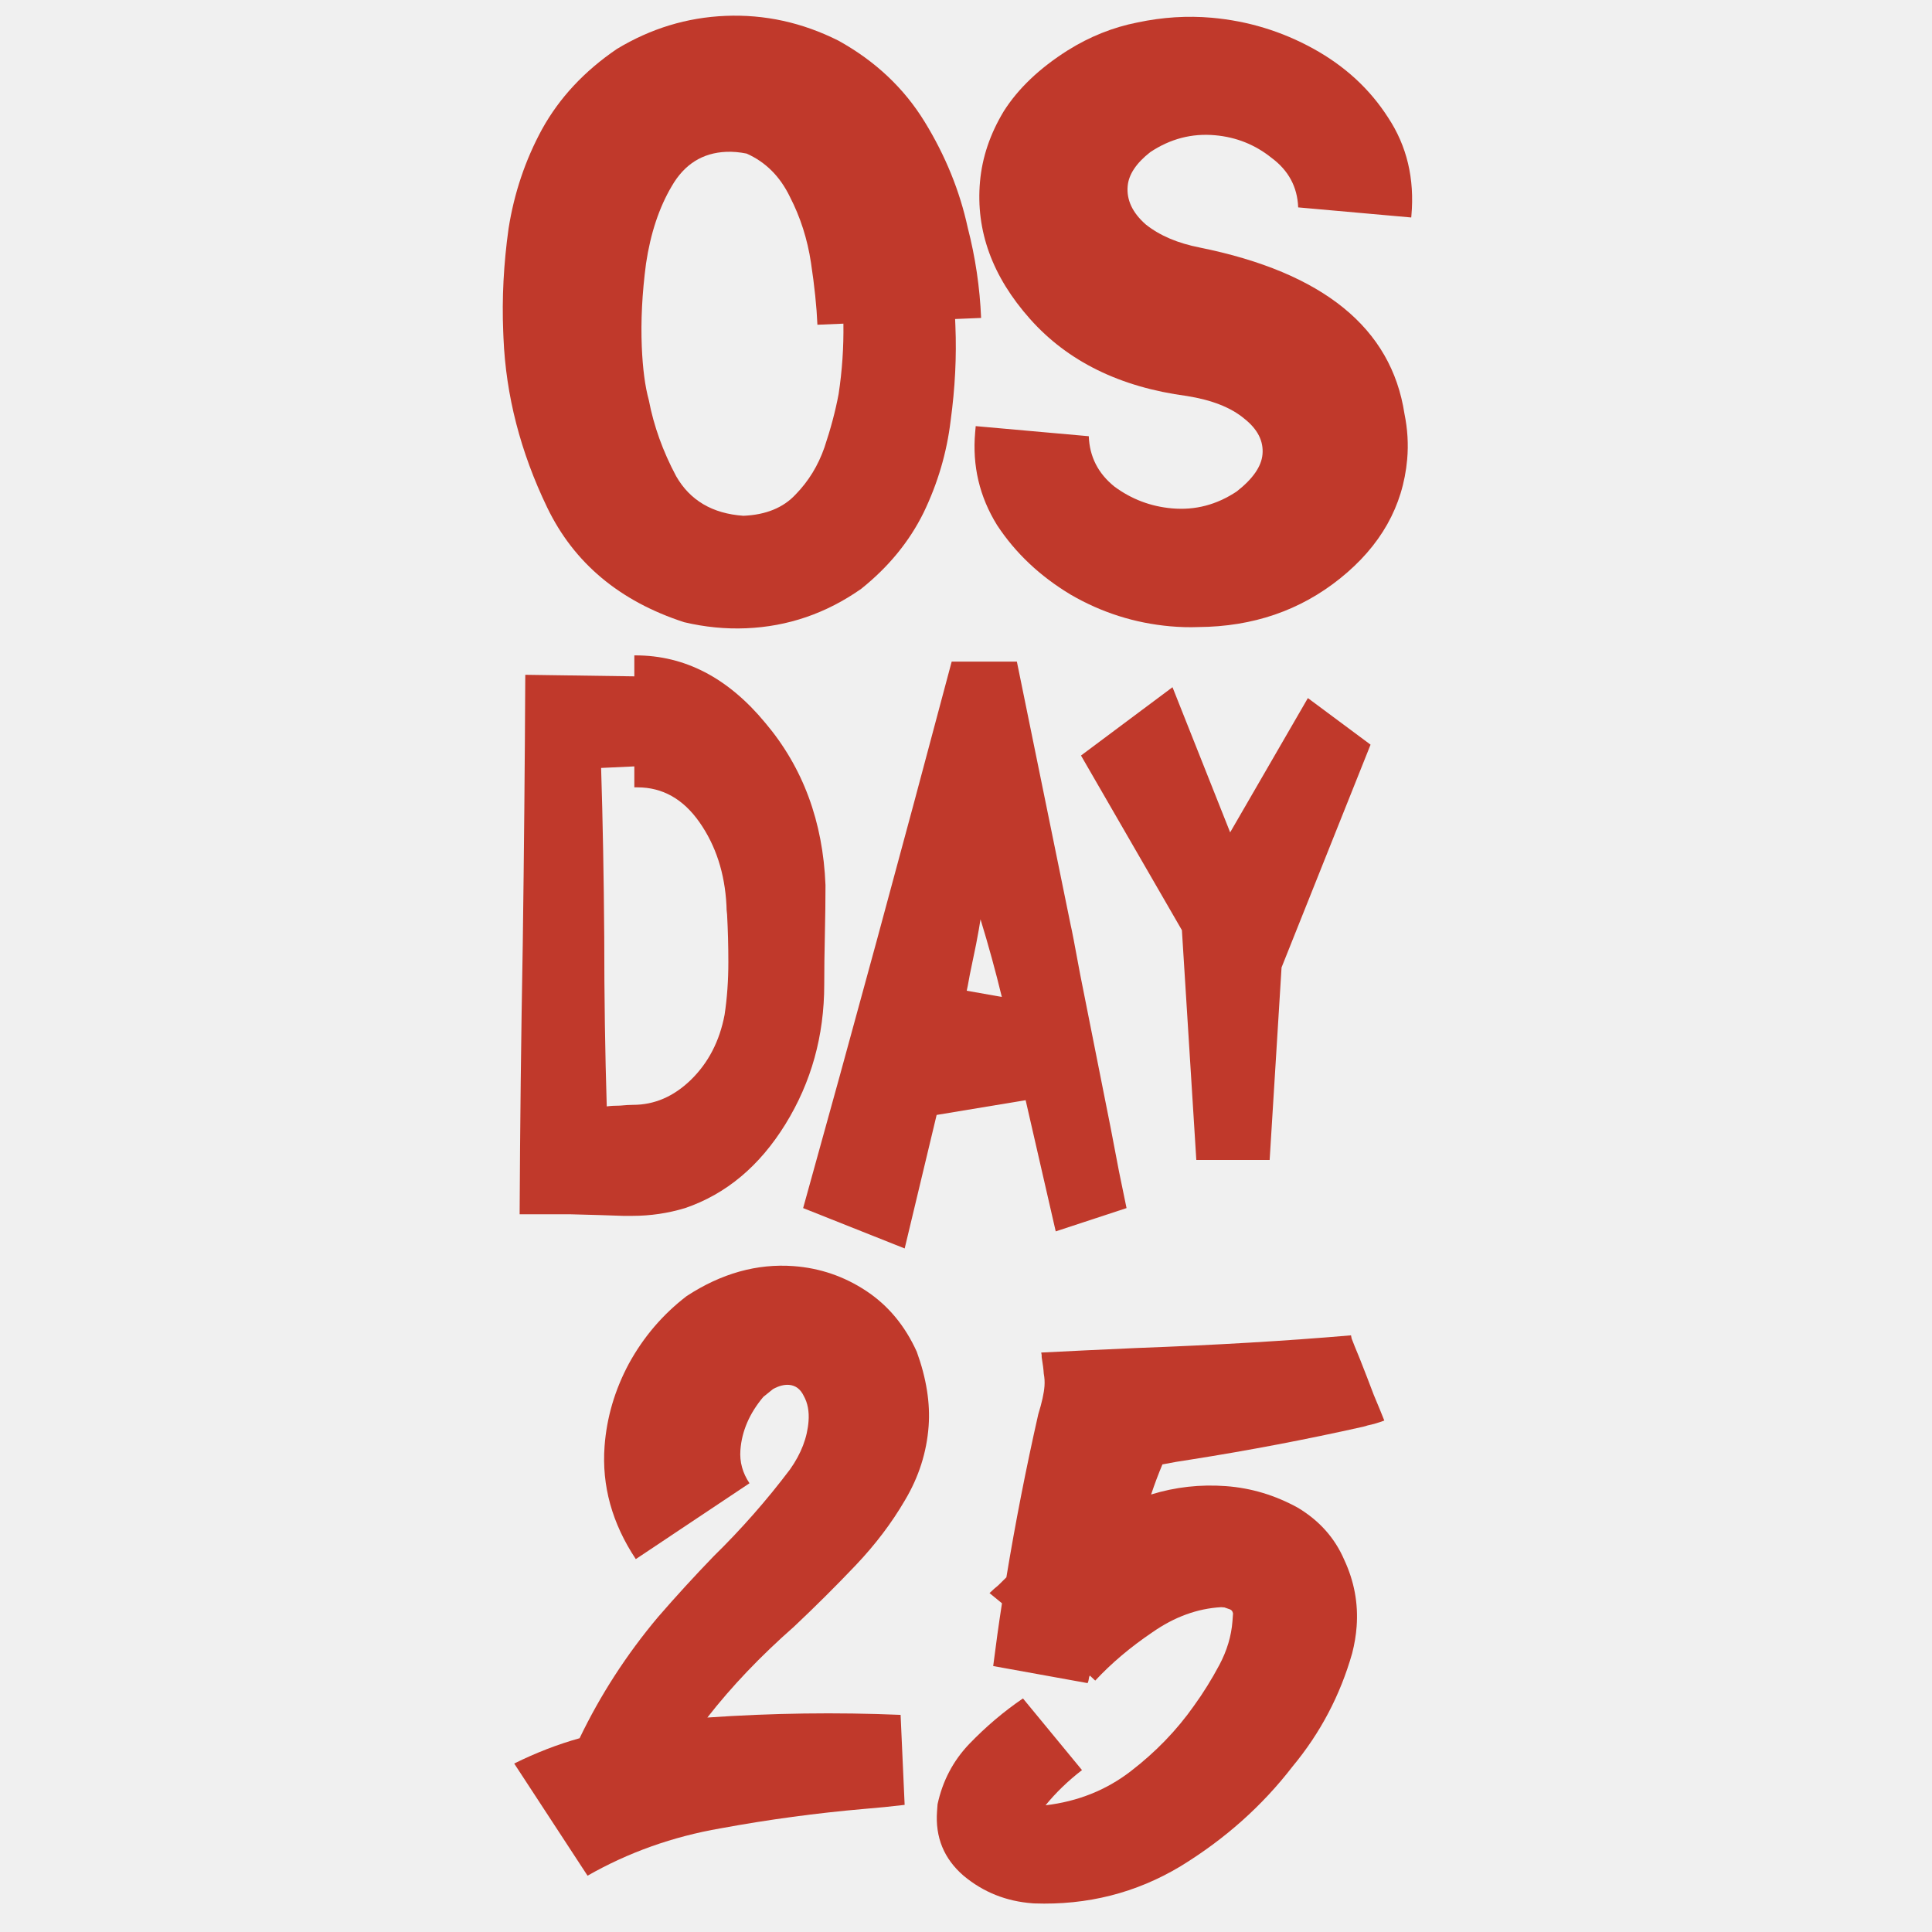
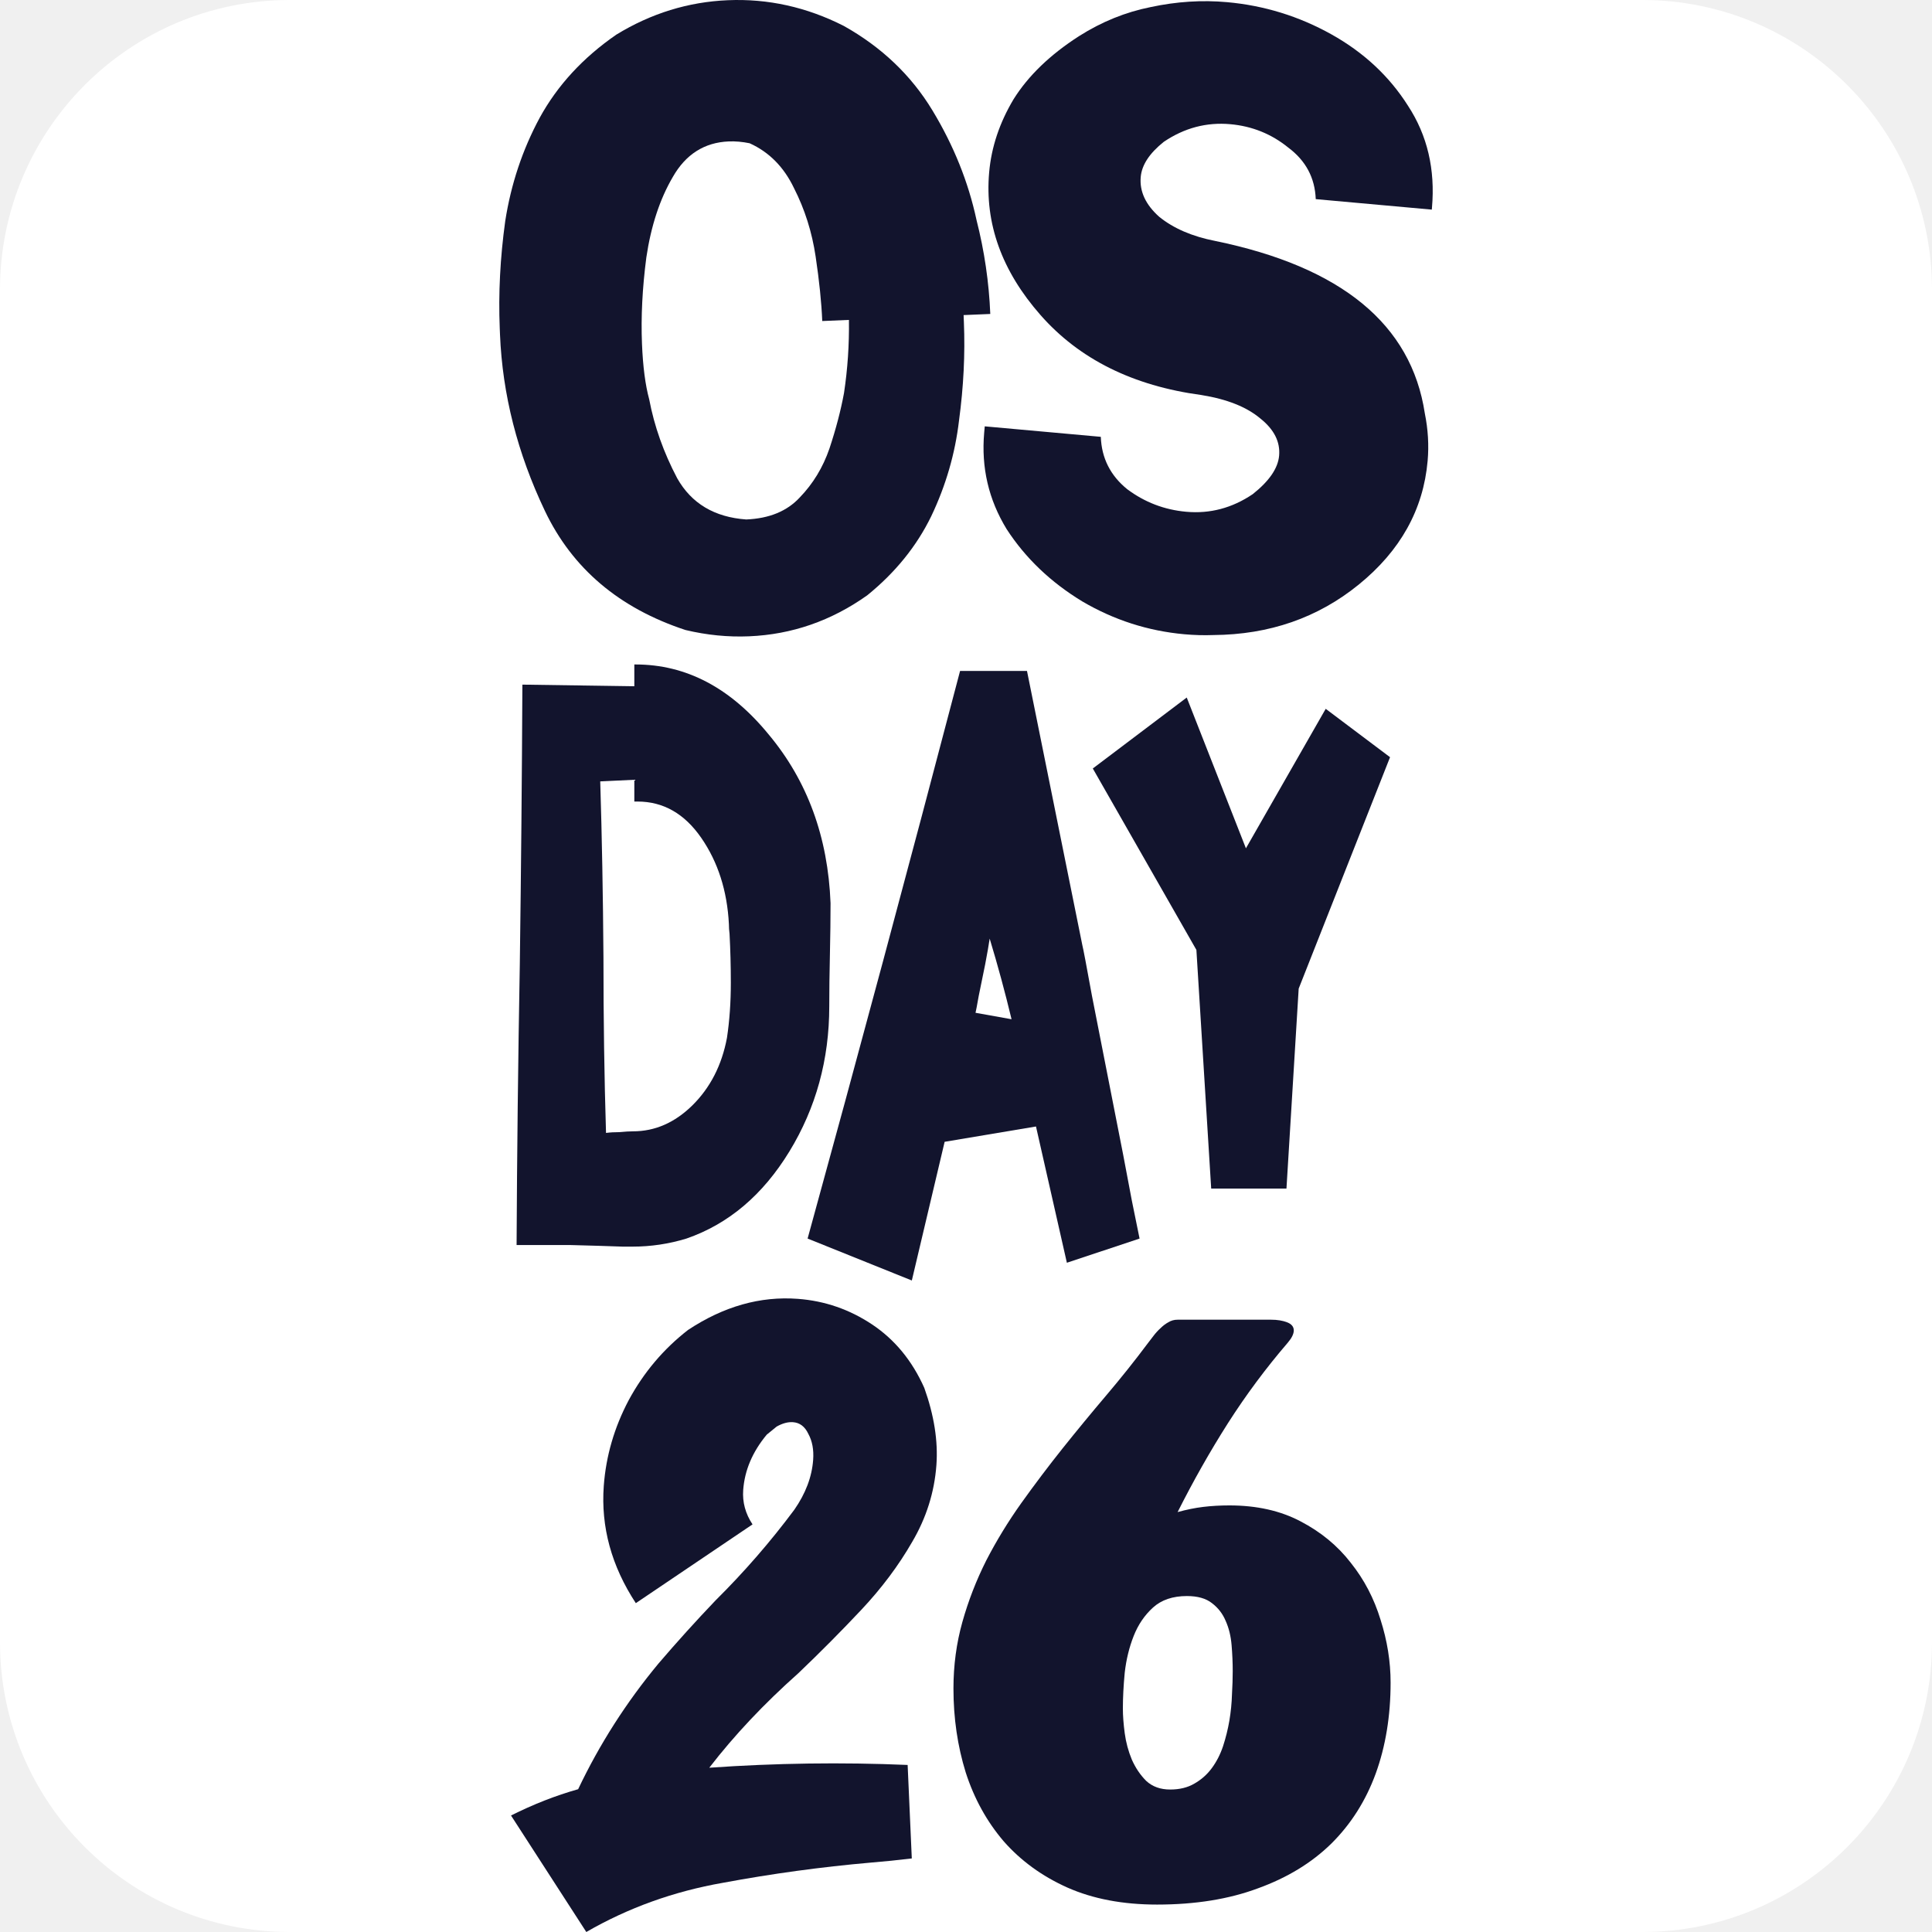
- <svg xmlns="http://www.w3.org/2000/svg" version="1.1" width="256" height="256">
-   <svg width="256" height="256" viewBox="0 0 256 256" fill="none">
-     <g clip-path="url(#clip0_520_3091)">
-       <path d="M186.096 54.813C186.515 56.86 186.636 58.879 186.458 60.872C185.904 67.081 182.939 72.341 177.564 76.651C172.28 80.893 166.023 83.038 158.79 83.088C157.581 83.135 156.337 83.101 155.056 82.987C150.361 82.567 145.968 81.171 141.878 78.797C137.795 76.346 134.541 73.274 132.117 69.581C129.786 65.819 128.818 61.715 129.215 57.269L129.287 56.464L144.269 57.801C144.371 60.515 145.506 62.741 147.674 64.48C149.934 66.149 152.472 67.11 155.289 67.362C158.363 67.636 161.226 66.887 163.88 65.115C166.007 63.451 167.143 61.814 167.287 60.204C167.444 58.441 166.638 56.862 164.87 55.468C163.108 53.997 160.573 52.998 157.264 52.471C148.42 51.295 141.496 47.896 136.491 42.272C131.486 36.649 129.274 30.579 129.856 24.064C130.143 20.845 131.196 17.732 133.013 14.726C134.915 11.728 137.736 9.044 141.476 6.674C144.392 4.848 147.471 3.616 150.711 2.978C154.044 2.271 157.333 2.063 160.577 2.352C165.357 2.779 169.839 4.145 174.021 6.45C178.204 8.755 181.503 11.792 183.92 15.562C186.423 19.34 187.455 23.681 187.017 28.587L186.996 28.817L172.015 27.48C171.913 24.766 170.732 22.575 168.471 20.905C166.303 19.166 163.811 18.171 160.994 17.92C157.921 17.645 155.057 18.394 152.404 20.166C150.553 21.623 149.559 23.119 149.422 24.652C149.258 26.491 150.053 28.185 151.808 29.732C153.655 31.211 156.059 32.236 159.019 32.81C175.331 36.12 184.356 43.455 186.096 54.813Z" fill="#C0392B" />
-       <path d="M130.002 42.128L126.557 42.271L126.595 43.187C126.764 47.236 126.554 51.415 125.966 55.724C125.461 59.953 124.266 64.02 122.383 67.924C120.498 71.752 117.74 75.119 114.112 78.024C109.475 81.278 104.392 83.019 98.863 83.249C96.141 83.362 93.403 83.094 90.649 82.443C82.097 79.661 76.049 74.595 72.505 67.244C68.962 59.893 67.031 52.398 66.713 44.759L66.68 43.957C66.496 39.527 66.732 34.965 67.389 30.27C68.131 25.571 69.61 21.187 71.827 17.116C74.126 12.965 77.429 9.422 81.738 6.489C86.227 3.777 91.023 2.315 96.127 2.103C101.317 1.887 106.304 2.98 111.091 5.383C115.975 8.087 119.789 11.678 122.531 16.155C125.274 20.632 127.172 25.297 128.226 30.15C129.242 34.087 129.834 38.079 130.002 42.128ZM111.121 52.209C111.589 49.129 111.801 46.022 111.756 42.886L108.311 43.03C108.212 40.662 107.928 37.919 107.457 34.801C106.987 31.684 106.056 28.777 104.666 26.08C103.361 23.38 101.449 21.47 98.931 20.35C97.986 20.16 97.088 20.082 96.237 20.118C93.09 20.249 90.682 21.764 89.013 24.665C87.341 27.489 86.205 30.903 85.604 34.907C85.086 38.831 84.898 42.511 85.041 45.948C85.162 48.851 85.473 51.21 85.974 53.026C86.628 56.442 87.832 59.797 89.588 63.09C91.426 66.304 94.396 68.055 98.499 68.344C101.476 68.22 103.78 67.282 105.412 65.531C107.128 63.776 108.405 61.696 109.242 59.289C110.076 56.806 110.703 54.446 111.121 52.209Z" fill="#C0392B" />
-       <path d="M109.382 117.289C109.382 119.209 109.355 121.403 109.299 123.872C109.244 126.272 109.216 128.466 109.216 130.455C109.216 137.243 107.5 143.415 104.067 148.969C100.634 154.524 96.205 158.226 90.779 160.078C88.509 160.764 86.184 161.107 83.803 161.107H82.557C80.675 161.038 78.377 160.969 75.664 160.901C72.951 160.901 70.681 160.901 68.854 160.901C68.91 149.243 69.048 137.312 69.269 125.106C69.436 112.968 69.546 101.071 69.602 89.414L84.052 89.62V86.842H84.218C90.752 86.842 96.482 89.825 101.41 95.791C106.393 101.688 109.05 108.854 109.382 117.289ZM96.011 134.466C96.344 132.272 96.51 129.94 96.51 127.472C96.51 125.346 96.454 123.254 96.344 121.197C96.288 120.786 96.26 120.374 96.26 119.963C96.039 115.711 94.849 112.043 92.689 108.957C90.53 105.871 87.79 104.328 84.468 104.328H84.052V101.551L79.651 101.757C79.872 108.82 80.01 116.294 80.066 124.18C80.066 132.066 80.177 139.54 80.398 146.603C80.896 146.535 81.478 146.501 82.142 146.501C82.862 146.432 83.443 146.398 83.886 146.398C86.71 146.398 89.257 145.301 91.527 143.106C93.852 140.843 95.347 137.963 96.011 134.466Z" fill="#C0392B" />
-       <path d="M141.882 122.637C141.993 123.049 142.408 125.209 143.128 129.117C143.903 133.026 144.789 137.483 145.785 142.489C146.782 147.426 147.612 151.678 148.277 155.244C148.83 157.918 149.163 159.529 149.273 160.078L139.889 163.164L135.902 145.781L124.109 147.735L119.874 165.427L106.42 160.078C112.842 137.037 119.403 112.9 126.103 87.665H134.74C137.508 101.174 139.889 112.831 141.882 122.637ZM128.096 131.277L132.747 132.1C131.916 128.672 130.975 125.243 129.923 121.814C129.812 122.569 129.618 123.666 129.341 125.106C129.065 126.477 128.788 127.814 128.511 129.117C128.29 130.352 128.151 131.072 128.096 131.277Z" fill="#C0392B" />
-       <path d="M173.301 92.499L181.606 98.671L169.813 128.192L168.235 153.701H158.518L156.608 123.254L143.237 100.111L155.362 91.059L163.002 110.294L173.301 92.499Z" fill="#C0392B" />
-       <path d="M77.853 248.539L68.134 233.677C71.01 232.251 73.898 231.133 76.8 230.323C79.558 224.585 83.016 219.239 87.172 214.288C89.564 211.528 92.022 208.841 94.548 206.227C98.242 202.608 101.624 198.76 104.696 194.684C106.162 192.606 106.976 190.481 107.137 188.307C107.233 187.016 107.024 185.907 106.509 184.981C106.067 184.06 105.412 183.567 104.542 183.503C103.89 183.454 103.184 183.641 102.424 184.063L101.144 185.095C99.306 187.282 98.294 189.632 98.107 192.145C97.991 193.708 98.393 195.172 99.311 196.539L84.246 206.59C81.1 201.848 79.721 196.861 80.109 191.63C80.391 187.825 81.463 184.181 83.325 180.699C85.264 177.154 87.818 174.167 90.986 171.737C95.582 168.731 100.307 167.408 105.163 167.768C108.642 168.026 111.84 169.118 114.758 171.042C117.676 172.966 119.918 175.66 121.482 179.124C122.752 182.634 123.274 185.918 123.047 188.975C122.79 192.44 121.746 195.71 119.914 198.785C118.16 201.797 115.979 204.675 113.371 207.419C110.762 210.163 108.047 212.865 105.226 215.525C100.783 219.431 96.95 223.45 93.728 227.583C102.299 226.99 110.834 226.871 119.334 227.229L119.87 239.155C118.105 239.366 116.343 239.543 114.583 239.685C108.202 240.237 101.835 241.096 95.481 242.264C89.132 243.364 83.256 245.456 77.853 248.539Z" fill="#C0392B" />
-       <path d="M179.096 177.353C179.278 177.845 179.647 178.761 180.204 180.1C180.817 181.648 181.429 183.231 182.038 184.847C182.719 186.469 183.182 187.596 183.426 188.229C182.676 188.515 181.931 188.733 181.192 188.883C181.042 188.941 180.855 188.995 180.633 189.047C173.074 190.74 165.46 192.191 157.792 193.398C156.539 193.578 155.285 193.792 154.027 194.041C153.497 195.299 152.997 196.629 152.529 198.028C155.736 197.037 159.043 196.667 162.449 196.92C165.783 197.167 168.955 198.12 171.966 199.778C174.827 201.493 176.878 203.798 178.121 206.691C179.441 209.521 179.988 212.465 179.761 215.522C179.676 216.677 179.479 217.858 179.17 219.065C177.592 224.618 174.962 229.615 171.281 234.055C167.249 239.29 162.293 243.704 156.415 247.298C150.542 250.825 144.081 252.463 137.03 252.213L136.813 252.197C133.334 251.939 130.291 250.723 127.683 248.548C125.08 246.305 123.907 243.452 124.164 239.987L124.232 239.069C124.899 235.976 126.299 233.313 128.433 231.081C130.643 228.786 133.015 226.775 135.548 225.051L143.37 234.546C141.514 235.98 139.905 237.534 138.542 239.209C142.806 238.706 146.561 237.208 149.807 234.716C153.13 232.162 155.932 229.262 158.213 226.015C159.432 224.329 160.549 222.534 161.565 220.628C162.58 218.722 163.162 216.784 163.308 214.814L163.383 213.795C163.331 213.518 163.199 213.337 162.986 213.253C162.774 213.169 162.525 213.082 162.24 212.993C162.096 212.982 161.951 212.971 161.806 212.96C158.659 213.137 155.625 214.244 152.705 216.281C149.789 218.251 147.263 220.386 145.124 222.687L144.409 222.019C144.326 222.15 144.277 222.317 144.262 222.521C144.252 222.656 144.203 222.824 144.116 223.022L131.603 220.761C131.96 217.919 132.348 215.147 132.767 212.445L131.118 211.093C131.511 210.712 131.901 210.366 132.288 210.053C132.604 209.735 132.957 209.385 133.35 209.004C134.542 201.783 135.951 194.578 137.578 187.389C138.056 185.853 138.33 184.61 138.401 183.659C138.441 183.115 138.409 182.566 138.305 182.012C138.272 181.463 138.18 180.739 138.028 179.839C138.044 179.636 138.023 179.429 137.965 179.22C141.769 179.024 145.974 178.824 150.581 178.619C161.03 178.233 170.509 177.673 179.017 176.938L179.096 177.353Z" fill="#C0392B" />
+ <svg xmlns="http://www.w3.org/2000/svg" version="1.1" width="1000" height="1000">
+   <g clip-path="url(#SvgjsClipPath1211)">
+     <rect width="1000" height="1000" fill="#ffffff" />
+     <g transform="matrix(3.745318,0,0,3.745318,258.427,0)">
+       <svg width="129" height="267" viewBox="0 0 129 267" fill="none">
+         <path d="M127.909 57.132C128.358 59.349 128.487 61.536 128.297 63.695C127.704 70.422 124.529 76.12 118.775 80.789C113.118 85.384 106.419 87.709 98.676 87.763C97.382 87.813 96.05 87.776 94.678 87.653C89.652 87.198 84.949 85.686 80.57 83.114C76.199 80.459 72.715 77.131 70.12 73.13C67.625 69.054 66.588 64.608 67.013 59.792L67.091 58.92L83.13 60.369C83.239 63.308 84.454 65.72 86.775 67.603C89.195 69.412 91.912 70.453 94.928 70.725C98.219 71.023 101.284 70.211 104.125 68.292C106.402 66.489 107.618 64.715 107.773 62.971C107.941 61.061 107.078 59.351 105.185 57.841C103.299 56.248 100.585 55.166 97.042 54.594C87.574 53.321 80.161 49.638 74.803 43.546C69.445 37.454 67.077 30.878 67.7 23.82C68.007 20.332 69.134 16.96 71.08 13.704C73.116 10.457 76.136 7.549 80.14 4.981C83.262 3.003 86.558 1.668 90.027 0.977C93.595 0.212 97.116 -0.014 100.589 0.299C105.706 0.762 110.505 2.241 114.982 4.738C119.46 7.235 122.992 10.526 125.58 14.61C128.259 18.702 129.364 23.406 128.895 28.72L128.873 28.969L112.834 27.52C112.725 24.581 111.461 22.207 109.04 20.398C106.719 18.514 104.051 17.436 101.035 17.164C97.746 16.866 94.679 17.678 91.839 19.597C89.858 21.176 88.793 22.796 88.647 24.457C88.471 26.45 89.322 28.284 91.201 29.961C93.178 31.562 95.752 32.674 98.921 33.295C116.384 36.881 126.046 44.827 127.909 57.132Z" fill="#12142D" />
+         <path d="M67.856 43.389L64.168 43.544L64.209 44.537C64.389 48.923 64.165 53.45 63.535 58.118C62.995 62.7 61.715 67.106 59.699 71.335C57.681 75.482 54.729 79.129 50.845 82.276C45.88 85.801 40.438 87.688 34.519 87.937C31.605 88.06 28.674 87.769 25.725 87.064C16.57 84.05 10.095 78.562 6.301 70.598C2.508 62.634 0.44 54.515 0.1 46.24L0.065 45.371C-0.132 40.572 0.121 35.629 0.824 30.543C1.618 25.453 3.202 20.703 5.575 16.293C8.036 11.796 11.573 7.959 16.186 4.78C20.992 1.843 26.127 0.259 31.591 0.029C37.147 -0.205 42.486 0.98 47.61 3.582C52.839 6.512 56.922 10.402 59.858 15.252C62.794 20.102 64.826 25.156 65.955 30.413C67.042 34.678 67.676 39.003 67.856 43.389ZM47.642 54.311C48.144 50.974 48.37 47.607 48.322 44.211L44.634 44.366C44.528 41.801 44.224 38.83 43.72 35.452C43.217 32.075 42.22 28.925 40.732 26.004C39.335 23.079 37.288 21.009 34.593 19.797C33.581 19.591 32.619 19.507 31.709 19.545C28.339 19.687 25.761 21.329 23.974 24.471C22.184 27.53 20.968 31.229 20.325 35.566C19.77 39.817 19.569 43.804 19.722 47.528C19.851 50.672 20.184 53.228 20.721 55.195C21.42 58.896 22.71 62.53 24.59 66.098C26.558 69.58 29.737 71.477 34.129 71.79C37.317 71.655 39.783 70.64 41.531 68.743C43.368 66.842 44.735 64.587 45.631 61.98C46.524 59.29 47.195 56.733 47.642 54.311Z" fill="#12142D" />
+         <path d="M45.781 124.813C45.781 126.893 45.752 129.27 45.692 131.945C45.633 134.545 45.603 136.922 45.603 139.076C45.603 146.43 43.766 153.116 40.091 159.133C36.415 165.151 31.674 169.161 25.865 171.168C23.435 171.911 20.945 172.282 18.396 172.282H17.063C15.047 172.208 12.588 172.133 9.683 172.059C6.779 172.059 4.349 172.059 2.392 172.059C2.452 159.43 2.6 146.505 2.837 133.282C3.015 120.132 3.133 107.244 3.193 94.615L18.663 94.838V91.829H18.841C25.835 91.829 31.97 95.061 37.246 101.524C42.581 107.912 45.425 115.675 45.781 124.813ZM31.466 143.422C31.822 141.045 32 138.518 32 135.845C32 133.542 31.941 131.275 31.822 129.047C31.763 128.602 31.733 128.155 31.733 127.71C31.496 123.104 30.222 119.13 27.91 115.787C25.598 112.444 22.664 110.772 19.108 110.772H18.663V107.764L13.951 107.987C14.188 115.639 14.336 123.735 14.396 132.278C14.396 140.822 14.514 148.918 14.751 156.57C15.285 156.496 15.907 156.459 16.618 156.459C17.389 156.385 18.011 156.348 18.485 156.348C21.508 156.348 24.235 155.159 26.665 152.782C29.155 150.33 30.755 147.21 31.466 143.422Z" fill="#12142D" />
+         <path d="M80.575 130.607C80.693 131.053 81.138 133.393 81.909 137.627C82.738 141.862 83.687 146.69 84.753 152.113C85.82 157.462 86.709 162.068 87.421 165.931C88.013 168.828 88.37 170.573 88.487 171.168L78.441 174.511L74.172 155.679L61.547 157.796L57.013 176.962L42.61 171.168C49.485 146.207 56.509 120.059 63.682 92.721H72.928C75.892 107.355 78.441 119.984 80.575 130.607ZM65.816 139.967L70.795 140.858C69.905 137.145 68.898 133.43 67.772 129.715C67.653 130.533 67.445 131.722 67.148 133.282C66.853 134.767 66.556 136.215 66.26 137.627C66.023 138.965 65.874 139.745 65.816 139.967Z" fill="#12142D" />
+         <path d="M114.211 97.958L123.102 104.644L110.477 136.625L108.788 164.259H98.385L96.34 131.275L82.025 106.204L95.006 96.398L103.185 117.235L114.211 97.958Z" fill="#12142D" />
+         <path d="M12.027 267L1.622 250.9C4.7 249.355 7.792 248.144 10.899 247.266C13.852 241.05 17.553 235.258 22.004 229.895C24.564 226.905 27.195 223.994 29.9 221.162C33.854 217.242 37.475 213.073 40.764 208.657C42.334 206.406 43.205 204.104 43.377 201.749C43.48 200.35 43.256 199.149 42.705 198.146C42.232 197.148 41.531 196.614 40.599 196.545C39.901 196.492 39.145 196.694 38.332 197.151L36.961 198.269C34.994 200.639 33.91 203.184 33.71 205.907C33.586 207.6 34.016 209.186 34.999 210.667L18.87 221.555C15.502 216.418 14.026 211.016 14.441 205.349C14.744 201.227 15.891 197.279 17.884 193.507C19.961 189.667 22.695 186.431 26.086 183.798C31.006 180.542 36.065 179.109 41.264 179.499C44.989 179.778 48.412 180.961 51.536 183.045C54.66 185.13 57.06 188.048 58.735 191.801C60.094 195.603 60.653 199.161 60.41 202.473C60.135 206.226 59.017 209.769 57.056 213.1C55.178 216.363 52.843 219.481 50.051 222.454C47.258 225.426 44.352 228.353 41.331 231.235C36.575 235.466 32.471 239.82 29.022 244.298C38.198 243.655 47.335 243.526 56.435 243.914L57.009 256.834C55.119 257.063 53.233 257.254 51.349 257.408C44.517 258.006 37.701 258.937 30.899 260.202C24.102 261.394 17.811 263.66 12.027 267Z" fill="#12142D" />
+         <path d="M90.914 263.21C86.18 263.21 82.046 262.426 78.512 260.858C75.013 259.291 72.08 257.16 69.713 254.468C67.38 251.741 65.63 248.571 64.464 244.959C63.332 241.312 62.766 237.443 62.766 233.353C62.766 230.149 63.177 227.082 64.001 224.151C64.824 221.22 65.922 218.391 67.294 215.664C68.701 212.937 70.313 210.296 72.131 207.74C73.984 205.149 75.888 202.627 77.843 200.173C79.833 197.685 81.84 195.248 83.864 192.862C85.888 190.476 87.792 188.091 89.576 185.705C89.85 185.364 90.125 185.006 90.399 184.631C90.708 184.222 91.034 183.864 91.377 183.558C91.72 183.217 92.08 182.944 92.458 182.74C92.835 182.501 93.264 182.382 93.744 182.382H106.66C107.518 182.382 108.256 182.501 108.873 182.74C109.491 182.978 109.799 183.353 109.799 183.864C109.799 184.341 109.525 184.904 108.976 185.551C105.957 189.062 103.195 192.777 100.691 196.697C98.221 200.582 95.905 204.672 93.744 208.967C94.979 208.626 96.163 208.387 97.295 208.251C98.427 208.115 99.628 208.046 100.897 208.046C104.671 208.046 107.947 208.779 110.726 210.245C113.539 211.71 115.854 213.619 117.673 215.971C119.525 218.288 120.897 220.913 121.789 223.844C122.716 226.741 123.179 229.638 123.179 232.535C123.179 237.136 122.493 241.329 121.12 245.112C119.748 248.861 117.707 252.082 114.997 254.774C112.287 257.433 108.907 259.495 104.859 260.961C100.845 262.46 96.197 263.21 90.914 263.21ZM86.18 236.114C86.18 237.102 86.265 238.244 86.437 239.539C86.608 240.8 86.934 242.01 87.415 243.169C87.929 244.328 88.598 245.316 89.421 246.134C90.279 246.918 91.377 247.31 92.715 247.31C94.019 247.31 95.133 247.038 96.06 246.492C97.02 245.947 97.826 245.231 98.478 244.345C99.13 243.459 99.645 242.453 100.022 241.329C100.399 240.17 100.691 238.994 100.897 237.801C101.103 236.574 101.223 235.364 101.257 234.171C101.326 232.978 101.36 231.905 101.36 230.95C101.36 229.791 101.309 228.599 101.206 227.372C101.103 226.11 100.828 224.986 100.382 223.997C99.971 223.009 99.336 222.191 98.478 221.543C97.655 220.896 96.506 220.572 95.031 220.572C93.075 220.572 91.514 221.1 90.348 222.157C89.181 223.213 88.289 224.526 87.672 226.093C87.054 227.661 86.643 229.348 86.437 231.155C86.265 232.961 86.18 234.614 86.18 236.114Z" fill="#12142D" />
+       </svg>
    </g>
-     <defs>
-       <clipPath id="SvgjsClipPath1005">
-         <rect width="256" height="256" fill="white" />
-       </clipPath>
-     </defs>
-   </svg>
-   <style>@media (prefers-color-scheme: light) { :root { filter: none; } }
- @media (prefers-color-scheme: dark) { :root { filter: none; } }
- </style>
+   </g>
+   <defs>
+     <clipPath id="SvgjsClipPath1211">
+       <rect width="1000" height="1000" x="0" y="0" rx="150" ry="150" />
+     </clipPath>
+   </defs>
</svg>
